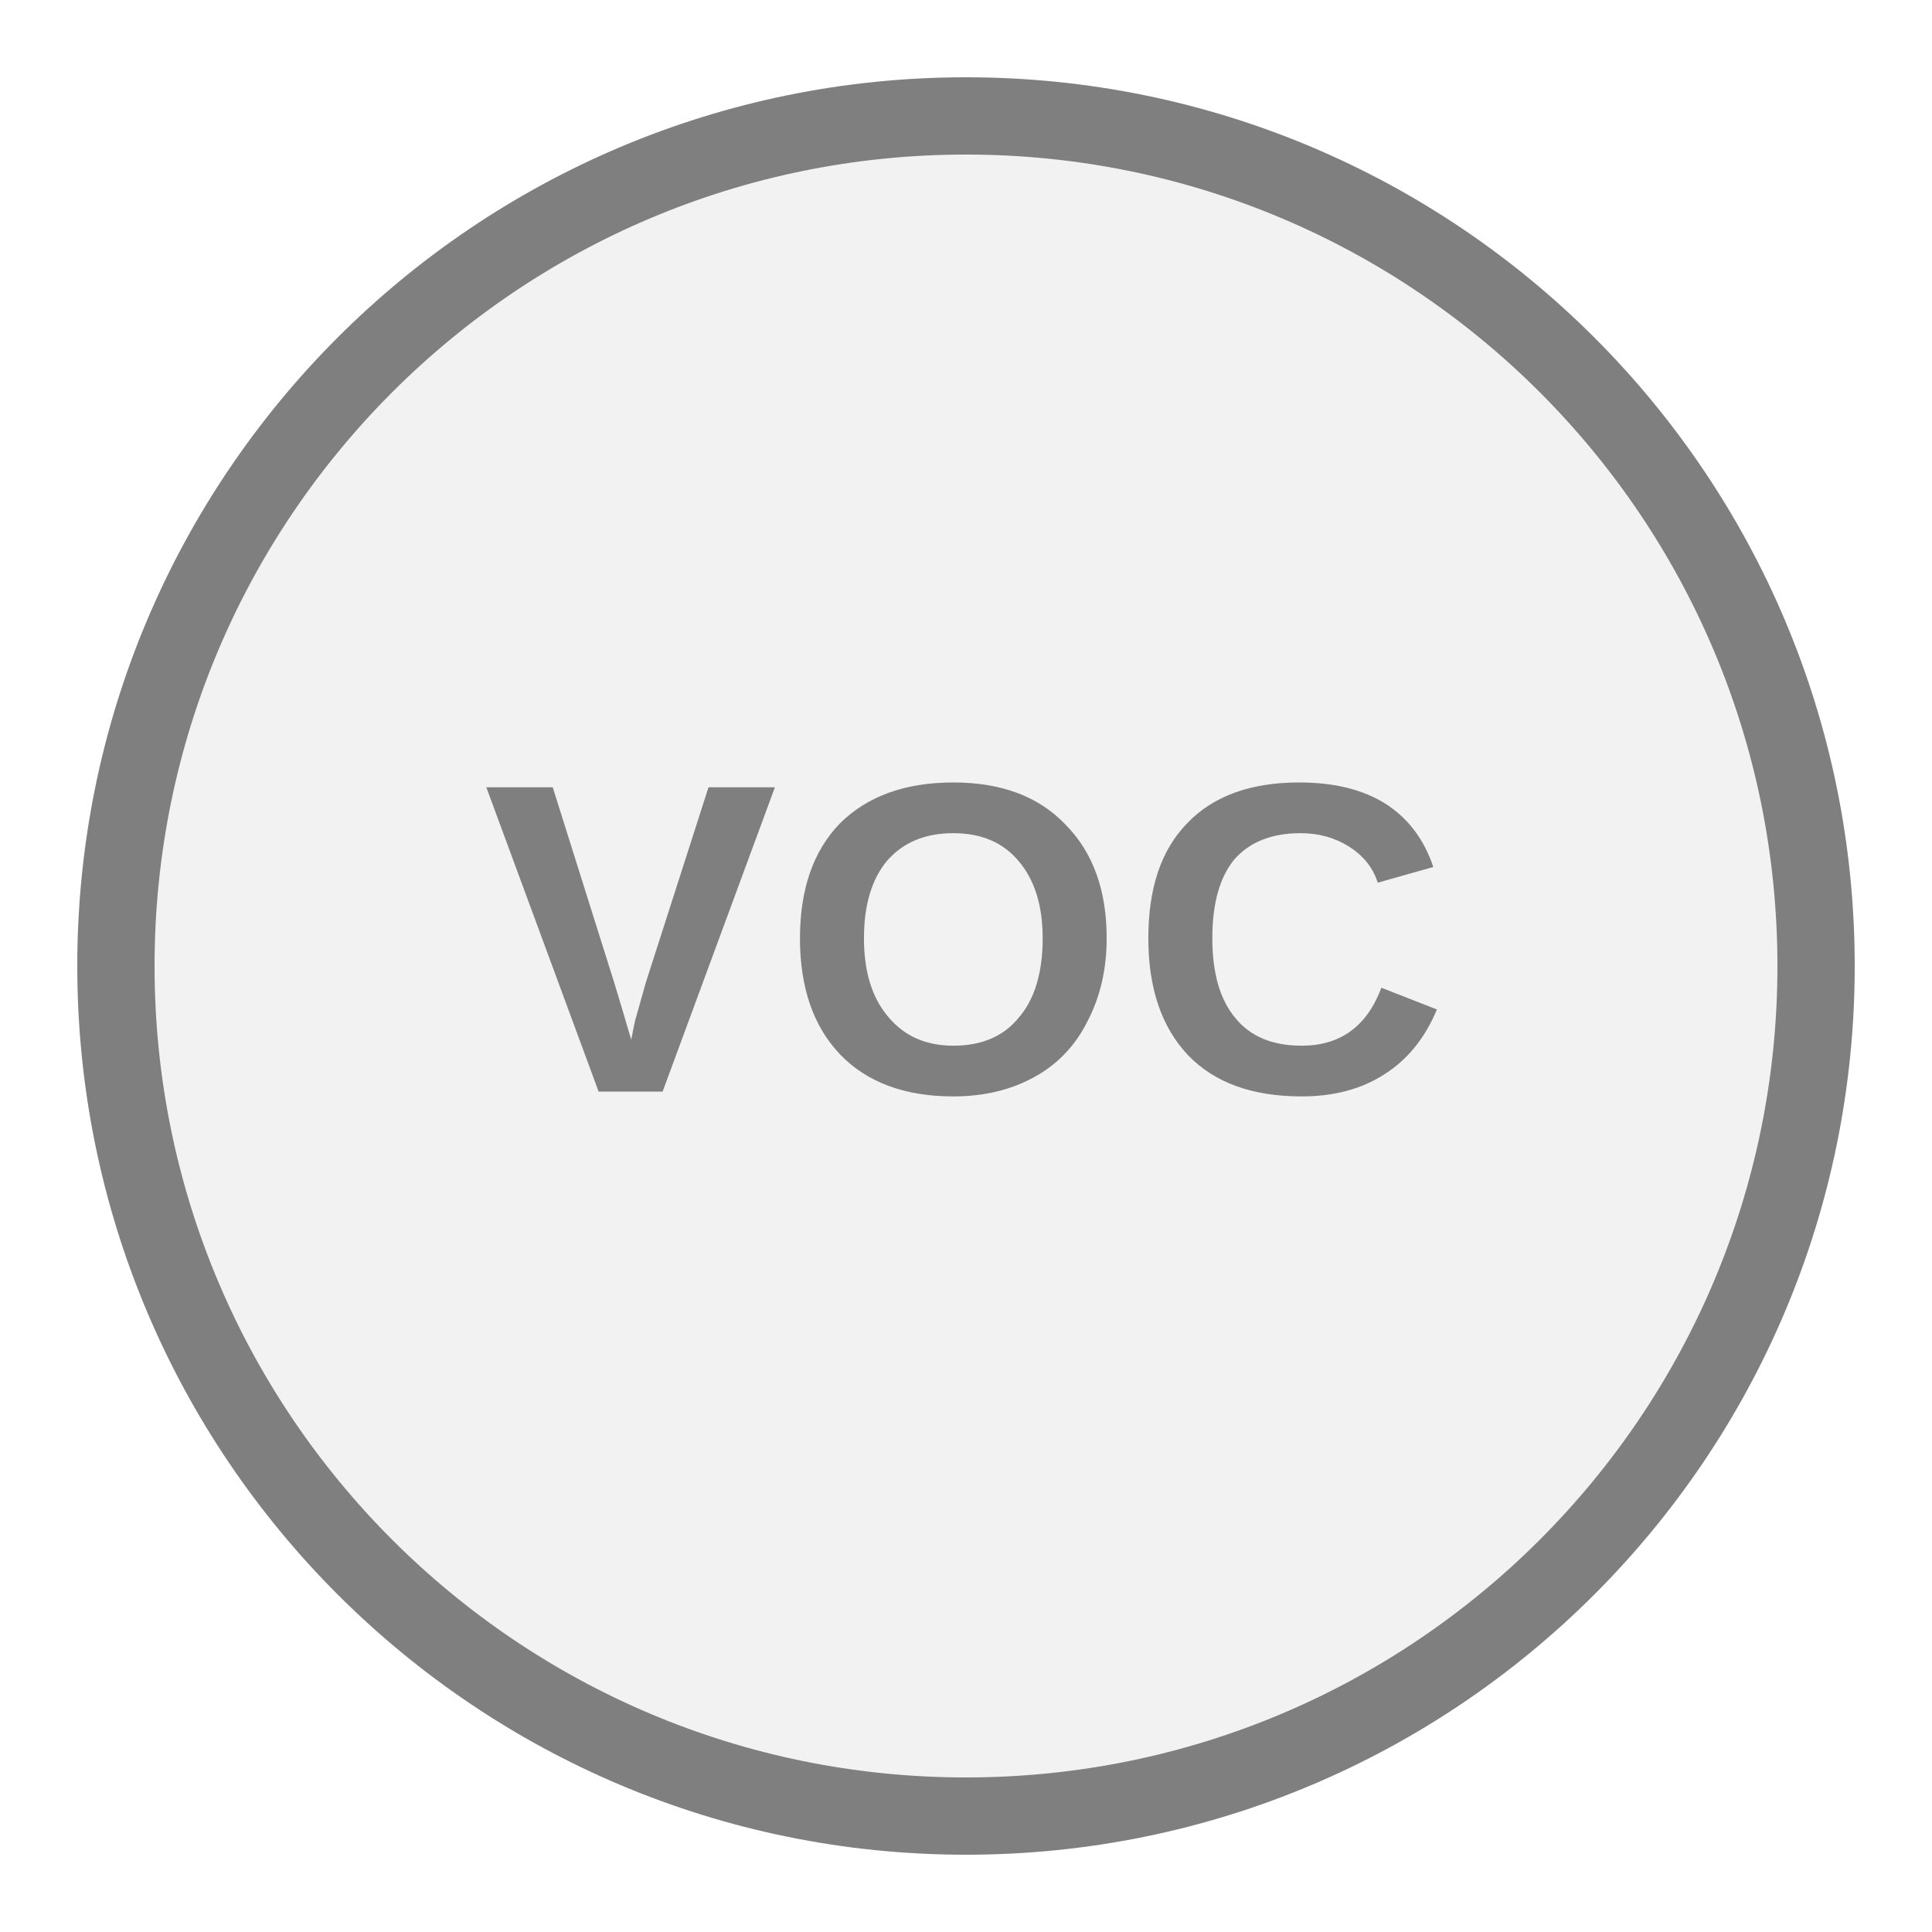
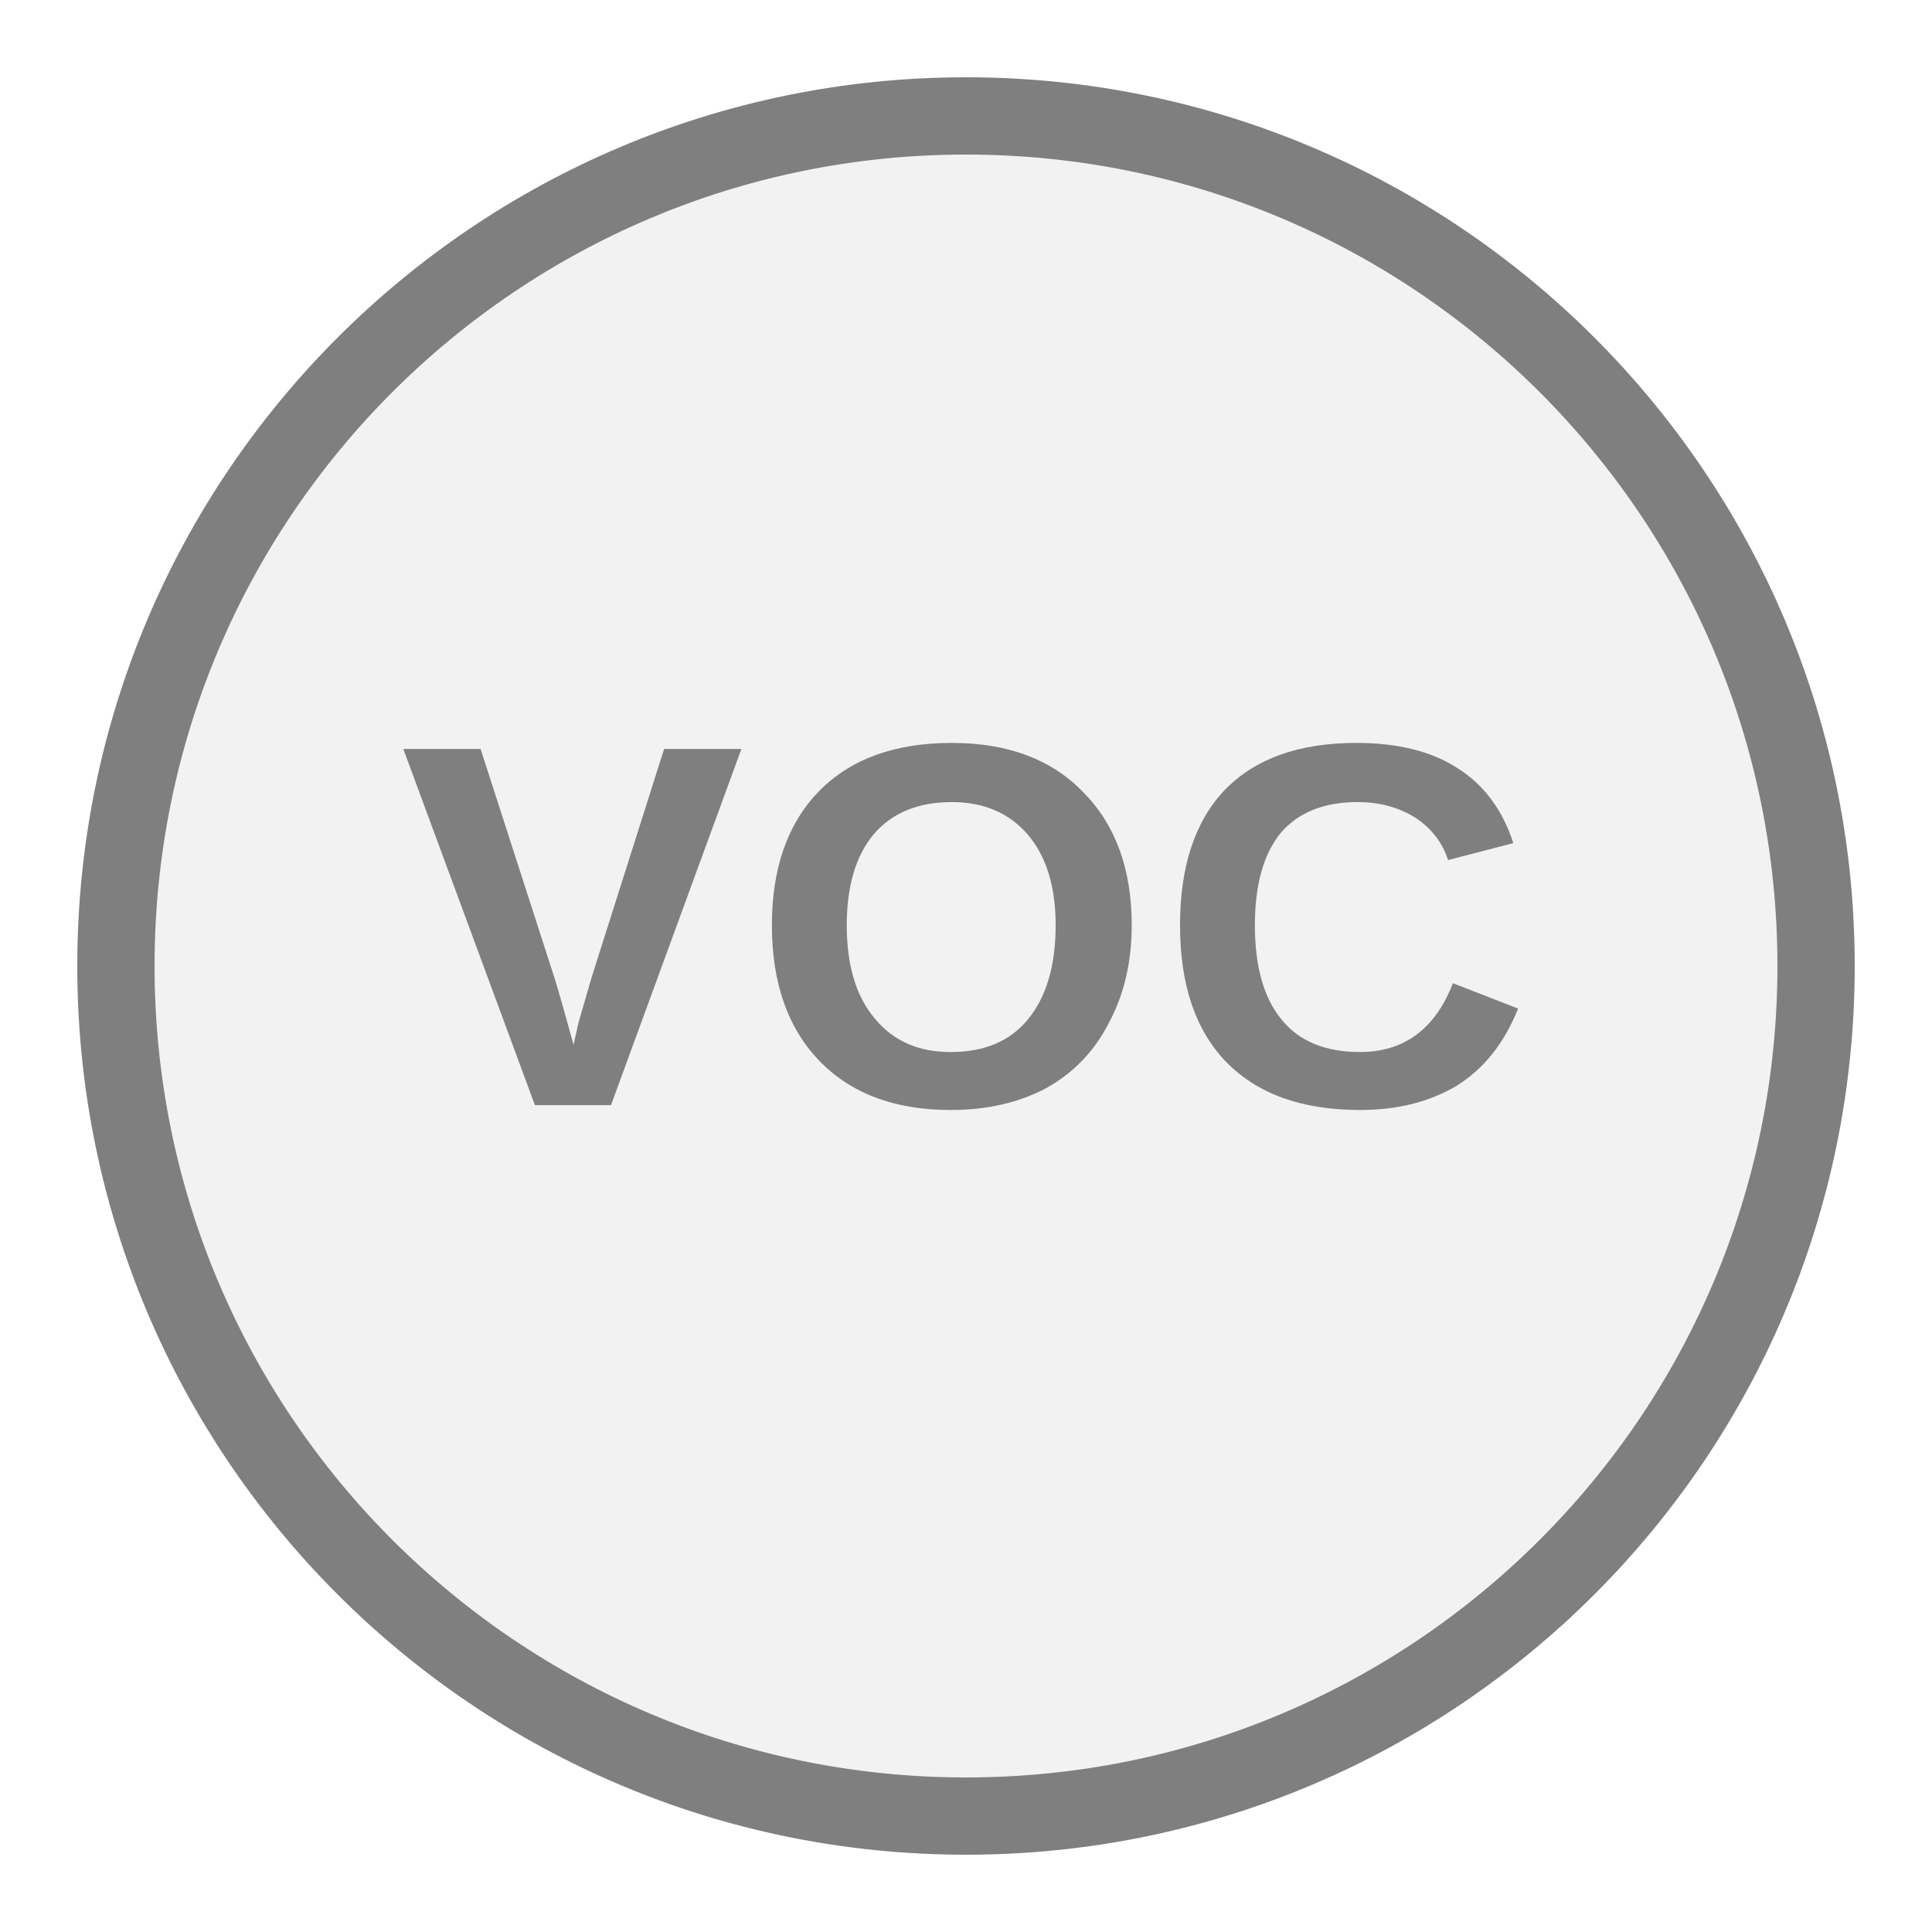
<svg xmlns="http://www.w3.org/2000/svg" width="25px" height="25px" viewBox="0 0 25 25">
  <circle cx="12.5" cy="12.5" r="11" fill="#f2f2f2" stroke="#7f7f7f" stroke-width="1" />
-   <text x="12.5" y="12.5" fill="#7f7f7f" font-family="Arial, Helvetica, sans-serif" font-size="5.72px" font-style="normal" font-weight="600" letter-spacing="0.01em" text-anchor="middle" dominant-baseline="middle">VOC</text>
+   <text x="12.5" y="12.4" fill="#7f7f7f" font-family="Arial, Helvetica, sans-serif" font-size="6.7px" font-style="normal" font-weight="600" letter-spacing="0.01em" text-anchor="middle" dominant-baseline="middle">VOC</text>
</svg>
